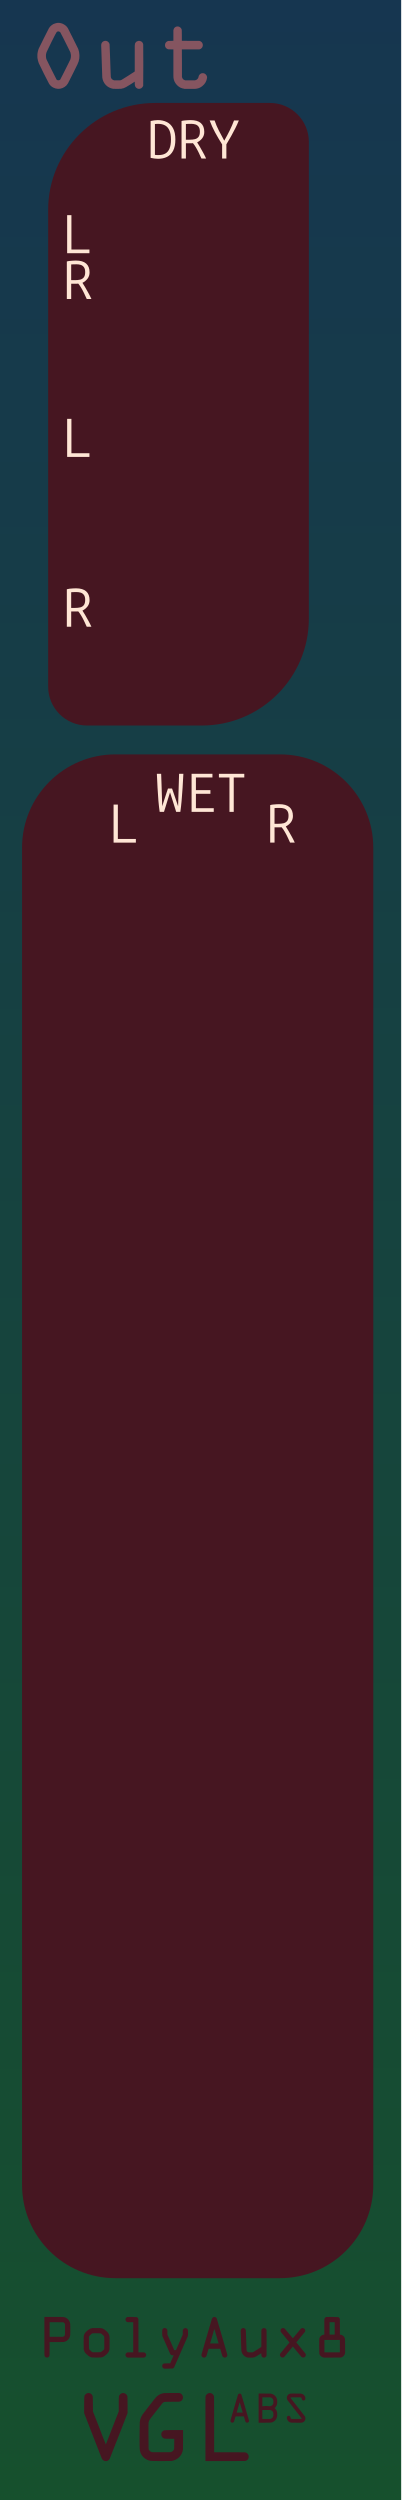
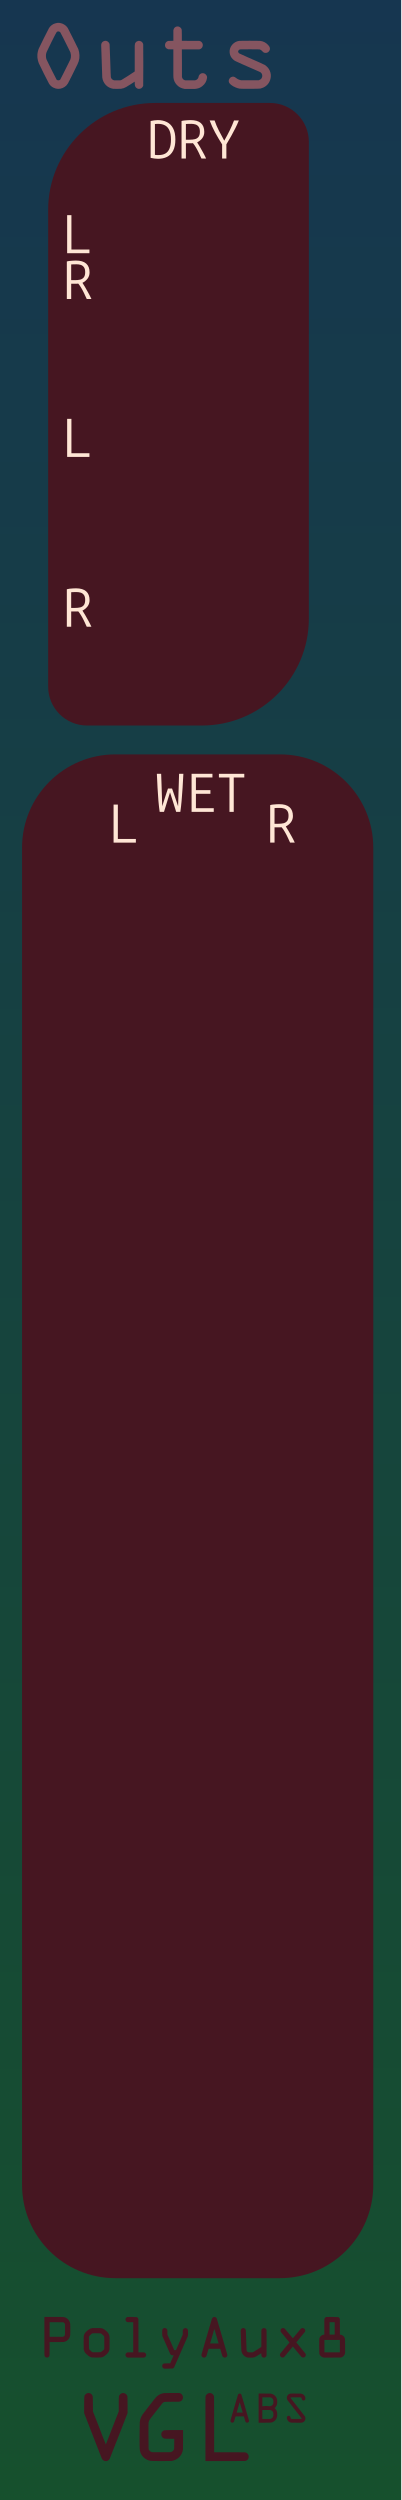
<svg xmlns="http://www.w3.org/2000/svg" xmlns:xlink="http://www.w3.org/1999/xlink" width="20.62mm" height="128.5mm" viewBox="0 0 20.62 128.5" version="1.1" id="svg8" xml:space="preserve">
  <defs id="defs2">
    <linearGradient id="linearGradient840">
      <stop style="stop-color:#16502d;stop-opacity:1;" offset="0" id="stop836" />
      <stop style="stop-color:#163650;stop-opacity:1;" offset="1" id="stop838" />
    </linearGradient>
    <linearGradient xlink:href="#linearGradient840" id="linearGradient842" x1="29.4" y1="297.123" x2="29.337" y2="168.3" gradientUnits="userSpaceOnUse" gradientTransform="matrix(0.6765092,0,0,1,15.24,0)" />
  </defs>
  <rect style="display:inline;opacity:1;vector-effect:none;fill:url(#linearGradient842);fill-opacity:1;fill-rule:evenodd;stroke:none;stroke-width:0.534;stroke-linecap:butt;stroke-linejoin:miter;stroke-miterlimit:4;stroke-dasharray:none;stroke-dashoffset:0;stroke-opacity:1;paint-order:normal;image-rendering:auto" id="panel" width="20.62" height="128.5" x="15.24" y="168.5" transform="translate(-15.24,-168.5)" />
  <path id="vglabs--logodark" style="font-style:normal;font-variant:normal;font-weight:500;font-stretch:normal;font-size:12px;line-height:125%;font-family:OCRA;-inkscape-font-specification:'OCRA Medium';text-align:start;letter-spacing:0px;word-spacing:0px;writing-mode:lr-tb;text-anchor:start;fill:#461621;fill-opacity:1;stroke:none;stroke-width:0.169;stroke-dasharray:none" d="m 8.833,123 c -0.246,0 -0.381,0.002 -0.406,0.005 -0.158,0.022 -0.292,0.091 -0.402,0.208 -0.022,0.019 -0.14,0.167 -0.355,0.444 -0.211,0.274 -0.325,0.423 -0.34,0.445 -0.085,0.123 -0.134,0.261 -0.147,0.416 -0.003,0.032 -0.006,0.262 -0.01,0.69 0,0.429 0.003,0.657 0.01,0.686 0.025,0.221 0.131,0.389 0.317,0.506 0.066,0.038 0.137,0.066 0.213,0.085 0.047,0.009 0.241,0.014 0.582,0.014 0.315,0 0.489,-10e-4 0.52,-0.005 0.113,-0.016 0.216,-0.057 0.307,-0.123 0.095,-0.066 0.167,-0.15 0.217,-0.251 0.035,-0.069 0.057,-0.142 0.066,-0.217 0.003,-0.032 0.005,-0.205 0.005,-0.52 v -0.478 H 8.951 c -0.315,0 -0.487,0.005 -0.516,0.014 -0.028,0.009 -0.055,0.027 -0.08,0.052 -0.025,0.025 -0.044,0.054 -0.057,0.085 -0.016,0.05 -0.014,0.099 0.005,0.146 0.009,0.032 0.027,0.06 0.052,0.085 0.022,0.022 0.046,0.038 0.071,0.048 l 9.89e-4,9.9e-4 h 0.002 c 0.002,9e-4 0.005,0.002 0.007,0.003 0.028,0.009 0.125,0.014 0.289,0.014 h 0.221 l 0.01,3.3e-4 v 0.255 c 0,0.139 -0.002,0.219 -0.005,0.241 -3e-6,0.019 -0.006,0.041 -0.019,0.066 -0.022,0.047 -0.057,0.082 -0.104,0.104 -0.024,0.012 -0.053,0.02 -0.087,0.023 l -0.042,3.3e-4 H 8.289 7.84 c -0.032,-0.003 -0.058,-0.011 -0.08,-0.024 -0.063,-0.028 -0.104,-0.077 -0.123,-0.146 -0.003,-0.013 -0.005,-0.237 -0.005,-0.672 v -0.589 c 0.002,-0.038 0.003,-0.076 0.006,-0.101 0.011,-0.047 0.027,-0.089 0.047,-0.126 0.014,-0.021 0.033,-0.05 0.053,-0.078 0.025,-0.033 0.108,-0.139 0.297,-0.383 0.17,-0.221 0.269,-0.347 0.298,-0.378 0.028,-0.035 0.055,-0.058 0.08,-0.071 0.025,-0.013 0.05,-0.019 0.076,-0.019 0.028,-0.003 0.148,-0.005 0.359,-0.005 0.205,0 0.32,0 0.345,0 0.028,-0.003 0.053,-0.01 0.076,-0.019 0.041,-0.016 0.074,-0.042 0.099,-0.08 0.025,-0.041 0.038,-0.084 0.038,-0.128 -3e-6,-0.054 -0.017,-0.101 -0.052,-0.142 -0.023,-0.029 -0.05,-0.049 -0.08,-0.063 l -0.006,-0.006 h -0.008 c -0.012,-0.005 -0.025,-0.008 -0.039,-0.011 C 9.208,123.002 9.078,123 8.833,123 Z m -4.276,0.001 c -0.017,-7.9e-4 -0.033,4.8e-4 -0.048,0.004 -0.044,0.009 -0.083,0.031 -0.118,0.066 -0.025,0.025 -0.043,0.052 -0.052,0.081 -0.009,0.025 -0.014,0.181 -0.014,0.468 v 0.412 l 0.014,0.038 c 0.009,0.025 0.159,0.412 0.449,1.159 0.293,0.747 0.441,1.127 0.445,1.14 0.035,0.069 0.088,0.112 0.161,0.128 0.076,0.016 0.142,-0.003 0.199,-0.057 0.022,-0.019 0.038,-0.04 0.047,-0.062 0.006,-0.009 0.161,-0.402 0.463,-1.177 l 0.454,-1.168 v -0.028 l 0.003,-0.007 -0.003,-0.079 v -0.308 c 0,-0.236 -0.002,-0.369 -0.005,-0.397 -1e-6,-0.032 -0.006,-0.06 -0.019,-0.085 -0.022,-0.047 -0.057,-0.082 -0.104,-0.104 -0.057,-0.025 -0.115,-0.029 -0.175,-0.01 -0.028,0.009 -0.057,0.028 -0.085,0.057 -0.025,0.025 -0.042,0.052 -0.052,0.081 -0.009,0.025 -0.014,0.167 -0.014,0.425 v 0.369 l -0.331,0.846 c -0.219,0.56 -0.327,0.837 -0.328,0.845 -0.002,1.5e-4 -0.004,-8.5e-4 -0.006,-0.003 -0.002,-0.005 -0.015,-0.035 -0.044,-0.105 -0.028,-0.076 -0.069,-0.178 -0.123,-0.307 -0.05,-0.129 -0.104,-0.271 -0.161,-0.425 l -0.331,-0.846 -0.005,-0.383 c 0,-0.214 -0.001,-0.334 -0.005,-0.36 0,-0.028 -0.007,-0.055 -0.019,-0.081 -0.022,-0.047 -0.055,-0.082 -0.099,-0.104 -0.019,-0.006 -0.033,-0.011 -0.043,-0.014 -0.017,-0.005 -0.034,-0.007 -0.051,-0.008 z m 6.234,0 c -0.017,-7.9e-4 -0.033,4.8e-4 -0.048,0.004 -0.044,0.009 -0.083,0.031 -0.118,0.066 -0.025,0.025 -0.043,0.051 -0.052,0.076 -0.009,0.022 -0.014,0.09 -0.014,0.203 v 1.504 1.646 h 1.012 c 0.675,0 1.018,-10e-4 1.031,-0.005 0.054,-0.009 0.098,-0.035 0.132,-0.076 0.035,-0.044 0.052,-0.093 0.052,-0.146 -2e-6,-0.054 -0.017,-0.101 -0.052,-0.142 -0.035,-0.044 -0.079,-0.071 -0.132,-0.081 -0.013,-0.003 -0.281,-0.005 -0.804,-0.005 h -0.79 v -1.428 c 0,-0.952 -0.002,-1.434 -0.005,-1.447 -0.016,-0.047 -0.041,-0.087 -0.076,-0.118 -0.025,-0.022 -0.054,-0.036 -0.085,-0.043 -0.017,-0.005 -0.034,-0.007 -0.051,-0.008 z m 2.502,0.027 v 0.75 0.75 h 0.294 c 0.205,0 0.32,-0.002 0.343,-0.006 0.065,-0.012 0.123,-0.039 0.174,-0.079 0.023,-0.018 0.043,-0.038 0.061,-0.061 0.043,-0.055 0.07,-0.119 0.081,-0.191 0.003,-0.013 0.004,-0.043 0.004,-0.087 0,-0.045 -0.001,-0.074 -0.004,-0.087 -0.008,-0.059 -0.028,-0.113 -0.059,-0.16 -0.015,-0.023 -0.032,-0.043 -0.051,-0.061 l -0.018,-0.018 0.018,-0.018 c 0.065,-0.064 0.102,-0.142 0.111,-0.235 0.001,-0.012 0.002,-0.036 0.002,-0.073 0,-0.036 -6.28e-4,-0.061 -0.002,-0.073 -0.007,-0.065 -0.027,-0.123 -0.061,-0.174 -0.015,-0.022 -0.032,-0.042 -0.051,-0.061 -0.059,-0.061 -0.133,-0.098 -0.221,-0.111 l -0.018,-0.002 -0.302,-0.002 z m 1.904,0 c -0.17,0 -0.259,6.3e-4 -0.267,0.002 -0.065,0.009 -0.116,0.042 -0.152,0.097 -0.024,0.035 -0.036,0.075 -0.036,0.119 0,0.043 0.011,0.083 0.034,0.12 0.004,0.005 0.126,0.162 0.365,0.47 0.24,0.307 0.361,0.461 0.361,0.464 0.007,0.013 0.003,0.024 -0.012,0.03 l -0.006,0.002 h -0.247 -0.249 l -0.008,-0.004 c -0.019,-0.007 -0.032,-0.019 -0.041,-0.038 -0.001,-0.005 -0.003,-0.014 -0.004,-0.024 -0.001,-0.028 -0.011,-0.051 -0.03,-0.069 -0.019,-0.018 -0.041,-0.026 -0.067,-0.026 -0.009,0 -0.017,10e-4 -0.024,0.004 -0.018,0.004 -0.033,0.013 -0.045,0.026 -0.022,0.023 -0.03,0.053 -0.026,0.091 0.007,0.061 0.031,0.113 0.073,0.156 0.042,0.043 0.094,0.069 0.156,0.077 0.009,0.001 0.099,0.002 0.267,0.002 h 0.241 c 0.022,-10e-4 0.04,-0.004 0.055,-0.008 0.053,-0.013 0.095,-0.043 0.126,-0.087 0.031,-0.046 0.043,-0.096 0.036,-0.15 -0.004,-0.034 -0.015,-0.065 -0.034,-0.093 -0.004,-0.005 -0.126,-0.161 -0.365,-0.468 -0.238,-0.307 -0.358,-0.461 -0.361,-0.464 -0.004,-0.01 -0.003,-0.018 0.004,-0.025 0.016,-0.004 0.05,-0.007 0.092,-0.009 h 0.17 0.228 c 0.011,9.8e-4 0.021,0.002 0.029,0.004 l 6.6e-4,3.3e-4 c 0.02,0.007 0.034,0.02 0.041,0.039 0.003,0.007 0.004,0.015 0.004,0.024 0.003,0.027 0.012,0.049 0.028,0.067 0.011,0.012 0.025,0.021 0.043,0.026 0.008,10e-4 0.017,0.002 0.026,0.002 0.026,1e-5 0.048,-0.009 0.067,-0.026 0.024,-0.023 0.034,-0.054 0.028,-0.095 -0.007,-0.061 -0.031,-0.113 -0.073,-0.156 -0.025,-0.025 -0.053,-0.044 -0.084,-0.058 l -0.002,-0.002 h -0.002 c -0.021,-0.008 -0.043,-0.014 -0.067,-0.017 -0.009,-0.001 -0.099,-0.002 -0.269,-0.002 z m -2.873,3.3e-4 c -0.007,-3.4e-4 -0.014,3e-4 -0.021,0.002 -0.019,0.004 -0.036,0.013 -0.05,0.028 -0.011,0.011 -0.018,0.021 -0.022,0.032 -0.001,0.004 -0.066,0.223 -0.193,0.657 -0.127,0.432 -0.191,0.653 -0.192,0.661 -0.004,0.015 -0.004,0.03 0,0.044 0.008,0.032 0.028,0.055 0.059,0.069 0.031,0.012 0.06,0.009 0.087,-0.01 0.018,-0.011 0.03,-0.026 0.037,-0.044 0.003,-0.004 0.016,-0.049 0.04,-0.136 l 0.039,-0.13 h 0.213 0.215 l 0.036,0.128 c 0.026,0.085 0.039,0.13 0.041,0.136 0.012,0.031 0.034,0.051 0.065,0.059 0.031,0.008 0.059,0.003 0.083,-0.016 0.026,-0.019 0.038,-0.045 0.038,-0.077 0,-0.008 -6.28e-4,-0.014 -0.002,-0.018 -2e-6,-0.004 -0.064,-0.225 -0.192,-0.663 -0.127,-0.438 -0.193,-0.66 -0.197,-0.667 -0.009,-0.02 -0.024,-0.035 -0.043,-0.044 l -0.018,-0.006 c -0.007,-0.002 -0.015,-0.003 -0.022,-0.004 z m 1.16,0.194 h 0.201 0.199 l 0.014,0.004 c 0.018,0.004 0.034,0.009 0.048,0.016 0.02,0.01 0.036,0.022 0.051,0.036 4.88e-4,4.8e-4 8.24e-4,8.2e-4 0.001,0.001 0.002,0.002 0.004,0.004 0.006,0.006 0.023,0.025 0.038,0.057 0.046,0.095 0.003,0.008 0.004,0.029 0.004,0.063 0,0.043 -0.002,0.074 -0.006,0.091 -0.009,0.036 -0.028,0.067 -0.055,0.093 -0.026,0.024 -0.057,0.041 -0.095,0.049 l -0.014,0.004 h -0.199 -0.201 v -0.229 z m -1.163,0.251 c -1e-6,0 0.026,0.089 0.077,0.268 l 0.079,0.266 h -0.079 c -0.051,0 -0.103,0 -0.156,0 h -0.079 l 0.079,-0.268 c 0.014,-0.049 0.026,-0.093 0.039,-0.134 0.012,-0.042 0.022,-0.074 0.028,-0.097 0.008,-0.024 0.012,-0.036 0.012,-0.035 z m 1.356,0.194 c -0.037,0 -0.074,10e-4 -0.102,0.003 -0.056,0.004 -0.01,0.008 0.102,0.008 0.111,0 0.157,-0.004 0.101,-0.008 -0.028,-0.002 -0.065,-0.003 -0.101,-0.003 z m -0.193,0.207 h 0.201 0.199 l 0.014,0.002 c 0.018,0.004 0.034,0.01 0.048,0.018 0.057,0.028 0.091,0.074 0.103,0.138 0.003,0.008 0.004,0.032 0.004,0.071 0,0.039 -0.002,0.063 -0.004,0.071 -0.003,0.019 -0.008,0.037 -0.016,0.053 -0.028,0.055 -0.073,0.09 -0.136,0.103 l -0.014,0.002 h -0.199 -0.201 v -0.229 z" />
  <rect style="fill:#461621;fill-opacity:1;stroke-width:0.152;stroke-linejoin:round" id="wet--outbg" width="18.054" height="78.323" x="16.373" y="-285.598" ry="4.798" transform="matrix(1,0,0,-1,-15.24,-168.5)" />
  <g aria-label="R" id="text7108-7-7-2-9" style="font-size:2.822px;font-family:'Ubuntu Sans Mono';-inkscape-font-specification:'Ubuntu Sans Mono, Normal';text-align:center;text-anchor:middle;fill:#ffe6d5;stroke-width:0.2;stroke-linejoin:bevel" transform="translate(-28.52145,-157.7328)">
    <path d="m 42.409,201.043 v -1.928 q 0.062,-0.02 0.144,-0.028 0.082,-0.011 0.167,-0.014 0.087,-0.006 0.155,-0.006 0.353,0 0.528,0.155 0.175,0.155 0.175,0.454 0,0.183 -0.104,0.322 -0.104,0.135 -0.262,0.214 0.062,0.096 0.141,0.231 0.082,0.135 0.164,0.291 0.085,0.152 0.155,0.308 h -0.24 q -0.068,-0.158 -0.144,-0.31 -0.073,-0.152 -0.15,-0.277 -0.076,-0.127 -0.144,-0.203 -0.02,0.003 -0.065,0.006 -0.045,0 -0.059,0 h -0.237 v 0.785 z m 0.223,-0.968 h 0.192 q 0.155,0 0.274,-0.028 0.119,-0.031 0.186,-0.119 0.068,-0.09 0.068,-0.265 0,-0.169 -0.065,-0.254 -0.062,-0.087 -0.164,-0.119 -0.102,-0.031 -0.217,-0.031 -0.09,0 -0.169,0.003 -0.076,0 -0.104,0.006 z" id="path7481-1-3-3" />
  </g>
  <g aria-label="L " id="text7090-73-9-9-1" style="font-size:2.822px;font-family:'Ubuntu Sans Mono';-inkscape-font-specification:'Ubuntu Sans Mono, Normal';text-align:center;text-anchor:middle;fill:#ffe6d5;stroke-width:0.2;stroke-linejoin:bevel" transform="translate(-36.58721,-149.5307)">
    <path d="m 42.425,192.842 v -1.956 h 0.22 v 1.767 h 0.926 v 0.189 z" id="path7478-7-3-2" />
  </g>
  <path style="fill:#461621;fill-opacity:1;stroke-width:0.204;stroke-linejoin:bevel" id="dry--outbg" width="13.4" height="32" x="-31.115" y="173.792" d="m -29.115,173.792 h 5.9 a 5.5,5.5 45 0 1 5.5,5.5 v 24.5 a 2,2 135 0 1 -2,2 h -5.9 a 5.5,5.5 45 0 1 -5.5,-5.5 v -24.5 a 2,2 135 0 1 2,-2 z" transform="matrix(-1,0,0,1,-15.24,-168.5)" />
  <g id="g7961-6-8" transform="translate(-38.97384,-169.886)">
    <g aria-label="L " id="text7090-7-2" style="font-size:2.822px;font-family:'Ubuntu Sans Mono';-inkscape-font-specification:'Ubuntu Sans Mono, Normal';text-align:center;text-anchor:middle;fill:#ffe6d5;stroke-width:0.2;stroke-linejoin:bevel" transform="translate(0,0.3779762)">
      <path d="m 42.425,182.523 v -1.956 h 0.22 v 1.767 h 0.926 v 0.189 z" id="path7472-8-1" />
    </g>
    <g aria-label="L " id="text7090-73-9-9" style="font-size:2.822px;font-family:'Ubuntu Sans Mono';-inkscape-font-specification:'Ubuntu Sans Mono, Normal';text-align:center;text-anchor:middle;fill:#ffe6d5;stroke-width:0.2;stroke-linejoin:bevel" transform="translate(0,0.5291667)">
      <path d="m 42.425,192.842 v -1.956 h 0.22 v 1.767 h 0.926 v 0.189 z" id="path7478-7-3" />
    </g>
    <g aria-label="R" id="text7108-4-7" style="font-size:2.822px;font-family:'Ubuntu Sans Mono';-inkscape-font-specification:'Ubuntu Sans Mono, Normal';text-align:center;text-anchor:middle;fill:#ffe6d5;stroke-width:0.2;stroke-linejoin:bevel" transform="translate(0,0.6142113)">
      <path d="m 42.409,184.64 v -1.928 q 0.062,-0.02 0.144,-0.028 0.082,-0.011 0.167,-0.014 0.087,-0.006 0.155,-0.006 0.353,0 0.528,0.155 0.175,0.155 0.175,0.454 0,0.183 -0.104,0.322 -0.104,0.135 -0.262,0.214 0.062,0.096 0.141,0.231 0.082,0.135 0.164,0.291 0.085,0.152 0.155,0.308 h -0.24 q -0.068,-0.158 -0.144,-0.31 -0.073,-0.152 -0.15,-0.277 -0.076,-0.127 -0.144,-0.203 -0.02,0.003 -0.065,0.006 -0.045,0 -0.059,0 h -0.237 v 0.785 z m 0.223,-0.968 h 0.192 q 0.155,0 0.274,-0.028 0.119,-0.031 0.186,-0.119 0.068,-0.09 0.068,-0.265 0,-0.169 -0.065,-0.254 -0.062,-0.087 -0.164,-0.119 -0.102,-0.031 -0.217,-0.031 -0.09,0 -0.169,0.003 -0.076,0 -0.104,0.006 z" id="path7475-7-7" />
    </g>
    <g aria-label="R" id="text7108-7-7-2" style="font-size:2.822px;font-family:'Ubuntu Sans Mono';-inkscape-font-specification:'Ubuntu Sans Mono, Normal';text-align:center;text-anchor:middle;fill:#ffe6d5;stroke-width:0.2;stroke-linejoin:bevel" transform="translate(0,1.058333)">
      <path d="m 42.409,201.043 v -1.928 q 0.062,-0.02 0.144,-0.028 0.082,-0.011 0.167,-0.014 0.087,-0.006 0.155,-0.006 0.353,0 0.528,0.155 0.175,0.155 0.175,0.454 0,0.183 -0.104,0.322 -0.104,0.135 -0.262,0.214 0.062,0.096 0.141,0.231 0.082,0.135 0.164,0.291 0.085,0.152 0.155,0.308 h -0.24 q -0.068,-0.158 -0.144,-0.31 -0.073,-0.152 -0.15,-0.277 -0.076,-0.127 -0.144,-0.203 -0.02,0.003 -0.065,0.006 -0.045,0 -0.059,0 h -0.237 v 0.785 z m 0.223,-0.968 h 0.192 q 0.155,0 0.274,-0.028 0.119,-0.031 0.186,-0.119 0.068,-0.09 0.068,-0.265 0,-0.169 -0.065,-0.254 -0.062,-0.087 -0.164,-0.119 -0.102,-0.031 -0.217,-0.031 -0.09,0 -0.169,0.003 -0.076,0 -0.104,0.006 z" id="path7481-1-3" />
    </g>
  </g>
  <g aria-label="DRY" id="text11035" style="font-size:2.822px;font-family:'Ubuntu Sans Mono';-inkscape-font-specification:'Ubuntu Sans Mono, Normal';text-align:center;text-anchor:middle;fill:#ffe6d5;stroke-width:0.2;stroke-linejoin:bevel" transform="translate(-61.58711,-129.1572)">
    <path d="m 69.719,137.32 q -0.093,0 -0.192,-0.014 -0.099,-0.011 -0.198,-0.034 v -1.894 q 0.093,-0.023 0.186,-0.034 0.093,-0.014 0.186,-0.014 0.254,0 0.457,0.099 0.203,0.096 0.322,0.316 0.121,0.217 0.121,0.581 0,0.361 -0.116,0.581 -0.116,0.217 -0.316,0.316 -0.2,0.096 -0.452,0.096 z m 0.02,-0.192 q 0.195,0 0.336,-0.073 0.144,-0.076 0.22,-0.251 0.079,-0.178 0.079,-0.477 0,-0.294 -0.079,-0.468 -0.079,-0.178 -0.226,-0.257 -0.147,-0.079 -0.356,-0.079 -0.045,0 -0.087,0.003 -0.042,0 -0.076,0.006 v 1.586 q 0.048,0.006 0.096,0.008 0.051,0.003 0.093,0.003 z" id="path11045" />
    <path d="m 70.918,137.306 v -1.928 q 0.062,-0.02 0.144,-0.028 0.082,-0.011 0.167,-0.014 0.087,-0.006 0.155,-0.006 0.353,0 0.528,0.155 0.175,0.155 0.175,0.454 0,0.183 -0.104,0.322 -0.104,0.135 -0.262,0.214 0.062,0.096 0.141,0.231 0.082,0.135 0.164,0.291 0.085,0.152 0.155,0.308 h -0.24 q -0.068,-0.158 -0.144,-0.31 -0.073,-0.152 -0.15,-0.277 -0.076,-0.127 -0.144,-0.203 -0.02,0.003 -0.065,0.006 -0.045,0 -0.059,0 h -0.237 v 0.785 z m 0.223,-0.968 h 0.192 q 0.155,0 0.274,-0.028 0.119,-0.031 0.186,-0.119 0.068,-0.09 0.068,-0.265 0,-0.169 -0.065,-0.254 -0.062,-0.087 -0.164,-0.119 -0.102,-0.031 -0.217,-0.031 -0.09,0 -0.169,0.003 -0.076,0 -0.104,0.006 z" id="path11047" />
    <path d="m 73.004,137.306 v -0.725 q -0.198,-0.316 -0.364,-0.621 -0.164,-0.305 -0.277,-0.61 h 0.254 q 0.093,0.274 0.22,0.519 0.13,0.243 0.277,0.519 0.085,-0.152 0.155,-0.282 0.071,-0.133 0.13,-0.254 0.062,-0.124 0.113,-0.246 0.054,-0.124 0.104,-0.257 h 0.248 q -0.079,0.2 -0.181,0.401 -0.099,0.198 -0.214,0.404 -0.116,0.203 -0.246,0.421 v 0.731 z" id="path11049" />
  </g>
  <g aria-label="WET" id="text11039" style="font-size:2.822px;font-family:'Ubuntu Sans Mono';-inkscape-font-specification:'Ubuntu Sans Mono, Normal';text-align:center;text-anchor:middle;fill:#ffe6d5;stroke-width:0.2;stroke-linejoin:bevel" transform="translate(-61.28675,-100.8679)">
    <path d="m 69.494,142.598 q -0.037,-0.251 -0.065,-0.567 -0.025,-0.319 -0.045,-0.675 -0.017,-0.356 -0.034,-0.714 h 0.22 q 0.011,0.277 0.02,0.55 0.009,0.274 0.017,0.553 0.009,0.277 0.017,0.564 0.037,-0.116 0.071,-0.223 0.037,-0.11 0.071,-0.22 0.037,-0.11 0.073,-0.226 0.04,-0.116 0.082,-0.243 h 0.209 q 0.09,0.254 0.164,0.477 0.073,0.22 0.147,0.435 0.009,-0.288 0.017,-0.564 0.009,-0.279 0.017,-0.553 0.009,-0.274 0.017,-0.55 h 0.22 q -0.014,0.361 -0.04,0.717 -0.023,0.353 -0.051,0.672 -0.028,0.316 -0.065,0.567 h -0.214 q -0.079,-0.26 -0.158,-0.505 -0.079,-0.246 -0.158,-0.5 -0.051,0.169 -0.104,0.336 -0.051,0.167 -0.102,0.333 -0.051,0.164 -0.104,0.336 z" id="path11052" />
    <path d="m 71.134,142.598 v -1.956 h 1.072 v 0.189 h -0.849 v 0.649 h 0.745 v 0.189 h -0.745 v 0.739 h 0.917 v 0.189 z" id="path11054" />
    <path d="m 73.081,142.598 v -1.767 h -0.542 v -0.189 h 1.304 v 0.189 h -0.542 v 1.767 z" id="path11056" />
  </g>
-   <path id="out--logopale" d="M 18.24 169.674 C 18.212 169.674 18.191 169.675 18.176 169.679 L 18.176 169.678 C 18.136 169.684 18.099 169.693 18.066 169.706 C 18.001 169.724 17.943 169.755 17.892 169.798 C 17.84 169.837 17.795 169.886 17.758 169.944 C 17.749 169.96 17.661 170.134 17.493 170.467 C 17.327 170.797 17.24 170.975 17.231 170.999 C 17.225 171.014 17.219 171.031 17.212 171.05 C 17.209 171.065 17.205 171.081 17.199 171.1 C 17.193 171.115 17.188 171.132 17.185 171.15 C 17.182 171.166 17.179 171.182 17.176 171.201 L 17.166 171.256 C 17.163 171.268 17.162 171.285 17.162 171.307 L 17.162 171.371 L 17.162 171.435 C 17.162 171.456 17.163 171.473 17.166 171.485 C 17.179 171.577 17.201 171.662 17.231 171.742 C 17.24 171.766 17.327 171.945 17.492 172.279 C 17.66 172.609 17.749 172.782 17.758 172.797 C 17.816 172.892 17.894 172.962 17.992 173.008 C 18.066 173.044 18.142 173.064 18.222 173.067 C 18.301 173.07 18.377 173.056 18.451 173.026 C 18.527 172.995 18.595 172.951 18.653 172.893 C 18.683 172.859 18.709 172.824 18.731 172.788 C 18.734 172.784 18.736 172.78 18.74 172.774 C 18.746 172.764 18.752 172.752 18.758 172.737 C 18.764 172.722 18.772 172.705 18.781 172.686 C 18.793 172.668 18.805 172.647 18.818 172.622 C 18.83 172.598 18.842 172.572 18.854 172.544 C 18.87 172.517 18.885 172.488 18.9 172.457 C 18.916 172.427 18.931 172.396 18.946 172.365 C 18.962 172.332 18.978 172.298 18.996 172.265 C 19.125 172.008 19.201 171.852 19.226 171.797 C 19.253 171.739 19.273 171.69 19.285 171.65 C 19.316 171.546 19.328 171.44 19.322 171.333 C 19.319 171.226 19.299 171.121 19.262 171.017 C 19.25 170.99 19.161 170.811 18.996 170.481 C 18.831 170.147 18.743 169.971 18.731 169.953 C 18.706 169.91 18.675 169.872 18.639 169.838 C 18.602 169.802 18.562 169.773 18.519 169.752 C 18.48 169.727 18.436 169.708 18.387 169.696 C 18.338 169.681 18.289 169.674 18.24 169.674 z M 24.363 169.859 C 24.351 169.859 24.338 169.86 24.326 169.862 L 24.326 169.863 C 24.255 169.878 24.205 169.918 24.174 169.982 C 24.162 170.007 24.155 170.031 24.152 170.055 L 24.152 170.321 L 24.152 170.596 L 24.023 170.601 C 23.94 170.601 23.893 170.603 23.881 170.606 C 23.832 170.622 23.792 170.649 23.761 170.689 C 23.734 170.726 23.721 170.768 23.721 170.817 C 23.721 170.851 23.726 170.883 23.739 170.914 C 23.751 170.941 23.77 170.966 23.794 170.987 C 23.818 171.006 23.847 171.02 23.881 171.033 C 23.893 171.036 23.94 171.038 24.023 171.038 L 24.152 171.038 L 24.152 171.749 L 24.152 172.368 C 24.152 172.435 24.153 172.478 24.156 172.496 C 24.165 172.57 24.185 172.639 24.216 172.703 C 24.246 172.764 24.286 172.82 24.335 172.872 C 24.384 172.921 24.437 172.963 24.495 172.996 C 24.556 173.027 24.622 173.048 24.693 173.06 L 24.729 173.069 L 24.995 173.069 L 25.257 173.069 C 25.291 173.066 25.324 173.062 25.358 173.056 C 25.407 173.047 25.456 173.031 25.504 173.01 C 25.556 172.985 25.602 172.956 25.642 172.922 C 25.776 172.815 25.856 172.678 25.881 172.51 C 25.89 172.452 25.874 172.398 25.835 172.349 C 25.798 172.3 25.749 172.271 25.688 172.262 C 25.612 172.253 25.549 172.277 25.5 172.335 C 25.494 172.342 25.487 172.348 25.481 172.354 C 25.478 172.36 25.476 172.368 25.472 172.377 C 25.469 172.383 25.465 172.39 25.459 172.399 C 25.455 172.409 25.452 172.418 25.449 172.427 C 25.449 172.437 25.448 172.447 25.445 172.459 C 25.426 172.527 25.388 172.576 25.33 172.606 C 25.305 172.618 25.282 172.626 25.261 172.629 L 25.014 172.629 L 24.761 172.629 L 24.734 172.62 C 24.71 172.611 24.687 172.599 24.665 172.583 C 24.635 172.559 24.613 172.525 24.601 172.482 L 24.592 172.459 L 24.592 171.749 L 24.587 171.038 L 25.036 171.038 L 25.486 171.038 L 25.504 171.033 C 25.569 171.011 25.614 170.973 25.642 170.918 C 25.657 170.887 25.665 170.854 25.665 170.817 C 25.665 170.796 25.663 170.779 25.66 170.767 C 25.657 170.754 25.651 170.739 25.642 170.721 C 25.614 170.666 25.569 170.628 25.504 170.606 L 25.486 170.601 L 25.036 170.601 L 24.587 170.596 L 24.587 170.321 C 24.587 170.165 24.586 170.076 24.583 170.055 C 24.583 170.03 24.576 170.006 24.564 169.982 C 24.543 169.939 24.511 169.907 24.468 169.885 L 24.427 169.867 C 24.406 169.861 24.384 169.858 24.363 169.859 z M 18.239 170.114 C 18.25 170.114 18.261 170.116 18.272 170.119 C 18.284 170.122 18.295 170.127 18.304 170.133 C 18.316 170.139 18.327 170.146 18.336 170.156 C 18.345 170.165 18.396 170.261 18.487 170.445 C 18.579 170.631 18.662 170.796 18.735 170.94 C 18.809 171.083 18.85 171.168 18.859 171.192 C 18.871 171.238 18.88 171.284 18.886 171.33 C 18.892 171.403 18.883 171.477 18.859 171.55 C 18.85 171.574 18.809 171.658 18.735 171.802 C 18.665 171.946 18.582 172.111 18.487 172.297 C 18.396 172.481 18.345 172.578 18.336 172.591 C 18.299 172.624 18.258 172.635 18.212 172.623 C 18.203 172.623 18.194 172.621 18.185 172.618 C 18.179 172.615 18.173 172.612 18.166 172.609 C 18.16 172.603 18.154 172.597 18.148 172.591 C 18.139 172.578 18.054 172.41 17.892 172.086 C 17.729 171.762 17.645 171.591 17.639 171.573 C 17.624 171.539 17.613 171.501 17.607 171.458 C 17.604 171.446 17.602 171.429 17.602 171.407 L 17.602 171.339 C 17.602 171.314 17.604 171.296 17.607 171.284 C 17.61 171.265 17.615 171.245 17.621 171.224 C 17.627 171.202 17.633 171.184 17.639 171.169 C 17.645 171.151 17.728 170.979 17.887 170.655 C 18.049 170.331 18.136 170.165 18.148 170.156 C 18.164 170.137 18.182 170.125 18.203 170.119 C 18.215 170.116 18.227 170.114 18.239 170.114 z M 20.657 170.597 C 20.646 170.597 20.635 170.598 20.625 170.601 C 20.545 170.616 20.49 170.659 20.46 170.729 C 20.448 170.757 20.441 170.79 20.441 170.83 L 20.497 172.481 C 20.515 172.631 20.576 172.761 20.68 172.871 C 20.778 172.972 20.901 173.036 21.051 173.064 C 21.069 173.067 21.135 173.068 21.248 173.068 C 21.365 173.068 21.436 173.067 21.464 173.064 C 21.51 173.057 21.556 173.047 21.601 173.031 C 21.653 173.016 21.768 172.952 21.946 172.839 L 22.166 172.697 L 22.166 172.788 C 22.169 172.858 22.175 172.906 22.184 172.93 C 22.19 172.949 22.202 172.969 22.22 172.99 C 22.239 173.012 22.257 173.027 22.276 173.036 C 22.291 173.045 22.308 173.053 22.326 173.059 C 22.345 173.065 22.363 173.068 22.381 173.068 C 22.403 173.068 22.422 173.065 22.441 173.059 C 22.486 173.05 22.525 173.025 22.555 172.985 C 22.574 172.964 22.589 172.936 22.601 172.903 L 22.601 172.743 C 22.604 172.642 22.606 172.343 22.606 171.848 C 22.606 171.154 22.604 170.799 22.601 170.784 C 22.598 170.757 22.589 170.731 22.574 170.706 C 22.556 170.672 22.53 170.646 22.496 170.628 C 22.453 170.604 22.407 170.595 22.358 170.601 C 22.346 170.604 22.332 170.609 22.317 170.615 C 22.302 170.618 22.288 170.622 22.276 170.628 C 22.242 170.646 22.216 170.672 22.198 170.706 C 22.195 170.709 22.191 170.715 22.188 170.725 C 22.185 170.731 22.182 170.737 22.179 170.743 C 22.173 170.764 22.169 170.801 22.166 170.853 L 22.166 171.486 L 22.166 172.174 L 21.835 172.389 C 21.615 172.53 21.497 172.603 21.482 172.609 C 21.464 172.618 21.446 172.625 21.427 172.628 L 21.267 172.628 L 21.106 172.628 L 21.079 172.619 C 20.999 172.591 20.952 172.538 20.936 172.458 C 20.936 172.449 20.934 172.386 20.928 172.27 C 20.924 172.154 20.916 171.934 20.904 171.61 C 20.886 171.063 20.875 170.781 20.872 170.766 C 20.86 170.726 20.84 170.693 20.813 170.665 C 20.785 170.638 20.753 170.617 20.716 170.605 C 20.695 170.599 20.675 170.597 20.657 170.597 z " style="font-size:4.586px;font-family:OCRA;-inkscape-font-specification:'OCRA, Normal';text-align:center;text-anchor:middle;fill:#855560;stroke-width:0.2;stroke-linejoin:bevel" transform="translate(-15.24,-168.5)" />
  <path id="polyaux8--logodark" d="m 6.789,119.09 c -0.145,0 -0.22,10e-4 -0.226,0.003 v -5.1e-4 c -0.026,0.004 -0.05,0.015 -0.071,0.034 -0.021,0.019 -0.034,0.041 -0.039,0.068 -0.006,0.022 -0.006,0.045 0,0.068 0.008,0.023 0.019,0.043 0.034,0.059 0.017,0.017 0.038,0.029 0.062,0.034 l 0.011,0.006 h 0.144 0.144 v 0.774 0.773 h -0.144 l -0.144,0.003 -0.011,0.003 c -0.015,0.004 -0.029,0.01 -0.042,0.02 -0.011,0.008 -0.022,0.017 -0.032,0.028 -0.008,0.011 -0.014,0.024 -0.02,0.039 -0.004,0.013 -0.006,0.027 -0.006,0.042 0,0.03 0.009,0.057 0.026,0.082 0.019,0.025 0.043,0.041 0.073,0.048 l 0.014,0.006 h 0.418 0.421 l 0.014,-0.006 c 0.019,-0.006 0.036,-0.014 0.051,-0.025 0.015,-0.013 0.027,-0.028 0.034,-0.045 0.009,-0.017 0.014,-0.037 0.014,-0.059 0,-0.023 -0.005,-0.043 -0.014,-0.059 -0.008,-0.017 -0.019,-0.031 -0.034,-0.042 -0.015,-0.013 -0.032,-0.023 -0.051,-0.028 l -0.011,-0.003 -0.144,-0.003 H 7.116 v -0.852 c 0,-0.568 -7.17e-4,-0.856 -0.003,-0.864 -0.011,-0.04 -0.035,-0.069 -0.071,-0.088 -0.002,0 -0.005,-5.8e-4 -0.008,-0.003 -0.013,-0.005 -0.079,-0.008 -0.197,-0.008 -0.021,-0.002 -0.037,-0.003 -0.048,-0.003 z m 10.287,0 c -0.115,0 -0.192,10e-4 -0.232,0.003 h -0.062 v -5.1e-4 c -0.009,0.001 -0.019,0.004 -0.028,0.008 -0.007,0.004 -0.015,0.009 -0.023,0.014 -0.006,0.004 -0.012,0.01 -0.02,0.017 -0.015,0.015 -0.025,0.03 -0.031,0.045 -0.006,0.013 -0.009,0.036 -0.009,0.068 v 0.361 0.393 h -0.017 c -0.038,0.004 -0.074,0.015 -0.107,0.034 -0.032,0.017 -0.06,0.041 -0.085,0.071 -0.023,0.03 -0.039,0.063 -0.048,0.099 -0.006,0.023 -0.008,0.151 -0.008,0.387 0,0.235 0.003,0.364 0.008,0.387 0.009,0.038 0.027,0.072 0.051,0.104 0.041,0.047 0.094,0.078 0.158,0.093 l 0.017,0.006 h 0.421 c 0.28,0 0.425,-10e-4 0.435,-0.003 0.013,0 0.025,-10e-4 0.037,-0.003 0.011,-0.004 0.022,-0.007 0.031,-0.011 0.011,-0.006 0.022,-0.012 0.031,-0.017 0.011,-0.006 0.022,-0.012 0.031,-0.017 0.009,-0.008 0.018,-0.015 0.026,-0.023 0.009,-0.008 0.018,-0.016 0.025,-0.025 0.028,-0.034 0.047,-0.073 0.056,-0.118 l 0.006,-0.017 v -0.344 c 0,-0.239 -0.003,-0.37 -0.009,-0.392 -0.004,-0.019 -0.01,-0.037 -0.02,-0.054 -0.007,-0.019 -0.018,-0.036 -0.031,-0.051 -0.011,-0.015 -0.024,-0.029 -0.039,-0.042 -0.015,-0.013 -0.032,-0.024 -0.051,-0.031 -0.017,-0.01 -0.035,-0.017 -0.054,-0.023 -0.023,-0.005 -0.041,-0.008 -0.056,-0.008 h -0.008 v -0.398 c 0,-0.224 -0.001,-0.348 -0.003,-0.373 0,-0.026 -0.003,-0.047 -0.011,-0.062 -0.004,-0.008 -0.008,-0.015 -0.011,-0.02 -0.004,-0.005 -0.009,-0.01 -0.014,-0.014 -0.004,-0.005 -0.009,-0.01 -0.017,-0.014 -0.006,-0.005 -0.011,-0.011 -0.017,-0.015 l -0.009,-0.003 c -0.011,-0.005 -0.092,-0.008 -0.242,-0.008 h -0.006 -0.003 -0.003 l -0.003,-0.003 h -0.003 -0.003 -0.003 -0.003 -0.003 -0.003 -0.003 -0.003 -0.003 -0.003 -0.003 -0.003 -0.003 -0.003 -0.003 -0.003 -0.006 -0.003 z M 2.282,119.091 v 0.982 5.2e-4 0.9 c 0,0.066 0.003,0.105 0.008,0.118 0.006,0.015 0.016,0.031 0.031,0.048 0.006,0.005 0.011,0.01 0.014,0.014 0.006,0.004 0.011,0.007 0.017,0.011 0.006,0.002 0.011,0.004 0.017,0.006 0.036,0.013 0.072,0.011 0.107,-0.006 0.026,-0.013 0.046,-0.034 0.059,-0.062 0.008,-0.015 0.011,-0.033 0.011,-0.054 0.002,-0.023 0.003,-0.131 0.003,-0.325 v -0.341 h 0.342 c 0.226,0 0.348,-0.001 0.367,-0.003 0.092,-0.011 0.171,-0.05 0.237,-0.116 0.066,-0.068 0.104,-0.149 0.116,-0.243 v -0.068 c 0.002,-0.04 0.003,-0.085 0.003,-0.138 v -0.158 c 0,-0.053 -0.001,-0.098 -0.003,-0.135 v -0.071 c -0.006,-0.054 -0.022,-0.105 -0.051,-0.152 -0.028,-0.049 -0.064,-0.09 -0.107,-0.124 -0.043,-0.034 -0.092,-0.058 -0.147,-0.071 -0.024,-0.008 -0.053,-0.011 -0.087,-0.011 -0.032,0 -0.183,-5.8e-4 -0.454,-0.003 z m 8.734,0 c -0.007,9e-5 -0.015,0.001 -0.022,0.003 v 0.001 c -0.015,0.004 -0.028,0.009 -0.039,0.014 -0.009,0.006 -0.02,0.015 -0.031,0.026 -0.015,0.015 -0.025,0.03 -0.031,0.045 -0.002,0.006 -0.091,0.311 -0.268,0.915 -0.177,0.602 -0.266,0.909 -0.268,0.92 -0.006,0.021 -0.006,0.041 0,0.062 0.011,0.045 0.039,0.077 0.082,0.096 0.043,0.017 0.083,0.012 0.121,-0.014 0.024,-0.015 0.042,-0.036 0.051,-0.062 0.002,0 0.003,-5.9e-4 0.003,-0.003 0,-0.004 7.17e-4,-0.007 0.003,-0.011 0.002,-0.004 0.004,-0.009 0.006,-0.015 0.002,-0.006 0.004,-0.012 0.006,-0.02 l 0.006,-0.023 c 0.002,-0.008 0.004,-0.016 0.006,-0.025 0.004,-0.009 0.006,-0.018 0.008,-0.028 0.004,-0.011 0.008,-0.022 0.011,-0.031 0.004,-0.011 0.007,-0.023 0.009,-0.034 l 0.053,-0.18 h 0.297 0.299 l 0.051,0.178 c 0.036,0.119 0.054,0.182 0.056,0.189 0.017,0.043 0.047,0.07 0.09,0.082 0.028,0.007 0.055,0.006 0.082,-0.003 0.026,-0.009 0.047,-0.025 0.063,-0.048 0.017,-0.022 0.025,-0.049 0.025,-0.079 0,-0.012 -0.001,-0.02 -0.003,-0.025 0,-0.006 -0.089,-0.313 -0.268,-0.923 -0.177,-0.61 -0.268,-0.919 -0.273,-0.928 -0.013,-0.028 -0.033,-0.049 -0.059,-0.062 -0.006,-0.002 -0.011,-0.004 -0.017,-0.006 -0.004,-0.002 -0.006,-0.003 -0.008,-0.003 -0.013,-0.004 -0.026,-0.006 -0.038,-0.006 z M 2.55,119.362 h 0.342 c 0.228,0 0.344,5.9e-4 0.35,0.003 v -5.2e-4 c 0.051,0.015 0.083,0.047 0.096,0.096 l 0.005,0.014 v 0.263 0.059 c 0,0.143 -0.003,0.221 -0.011,0.234 0,0.002 -0.001,0.004 -0.003,0.006 -0.013,0.028 -0.034,0.049 -0.062,0.062 -0.015,0.007 -0.034,0.012 -0.056,0.014 H 2.892 2.55 v -0.375 z m 14.39,0 h 0.13 0.133 v 0.319 0.319 h -0.133 -0.13 v -0.319 z m -4.436,0.297 c -0.007,9e-5 -0.013,0.001 -0.02,0.003 l -5.17e-4,0.002 c -0.049,0.009 -0.082,0.036 -0.101,0.079 -0.007,0.017 -0.011,0.038 -0.011,0.062 l 0.034,1.016 c 0.011,0.092 0.049,0.172 0.113,0.24 0.06,0.062 0.136,0.102 0.228,0.119 0.011,0.002 0.052,0.003 0.121,0.003 0.071,0 0.116,-5.8e-4 0.133,-0.003 0.028,-0.004 0.057,-0.011 0.085,-0.02 0.032,-0.009 0.102,-0.049 0.211,-0.118 l 0.135,-0.087 v 0.056 c 0.002,0.043 0.006,0.072 0.011,0.087 0.004,0.011 0.011,0.024 0.023,0.037 0.011,0.013 0.023,0.023 0.034,0.028 0.009,0.005 0.02,0.01 0.031,0.014 0.011,0.004 0.022,0.006 0.034,0.006 0.013,0 0.025,-0.002 0.037,-0.006 0.028,-0.006 0.052,-0.021 0.071,-0.045 0.011,-0.013 0.02,-0.03 0.028,-0.051 v -0.099 c 0.002,-0.062 0.003,-0.246 0.003,-0.55 0,-0.427 -0.001,-0.645 -0.003,-0.655 -0.002,-0.017 -0.007,-0.033 -0.017,-0.048 -0.011,-0.021 -0.027,-0.037 -0.048,-0.048 -0.026,-0.015 -0.055,-0.021 -0.085,-0.017 -0.007,0.001 -0.016,0.004 -0.025,0.008 -0.009,10e-4 -0.018,0.004 -0.025,0.008 -0.021,0.011 -0.037,0.027 -0.048,0.048 -0.002,0.002 -0.004,0.006 -0.006,0.011 -0.002,0.004 -0.004,0.007 -0.006,0.011 -0.004,0.013 -0.006,0.036 -0.008,0.068 v 0.39 0.423 l -0.204,0.133 c -0.135,0.086 -0.208,0.131 -0.217,0.135 -0.011,0.006 -0.023,0.009 -0.034,0.011 h -0.099 -0.099 l -0.017,-0.006 c -0.049,-0.017 -0.078,-0.05 -0.087,-0.099 0,-0.006 -0.002,-0.044 -0.006,-0.116 -0.002,-0.071 -0.006,-0.207 -0.014,-0.406 -0.011,-0.337 -0.018,-0.51 -0.02,-0.519 -0.007,-0.025 -0.02,-0.045 -0.037,-0.062 -0.017,-0.017 -0.037,-0.029 -0.059,-0.037 -0.013,-0.004 -0.025,-0.006 -0.037,-0.006 z m -4.034,5.1e-4 c -0.008,-3e-5 -0.016,7.4e-4 -0.024,0.002 v -0.002 c -0.015,0.004 -0.029,0.009 -0.04,0.014 -0.009,0.006 -0.02,0.014 -0.031,0.025 -0.015,0.015 -0.025,0.031 -0.031,0.048 -0.006,0.015 -0.008,0.069 -0.008,0.161 0,0.087 0.003,0.14 0.008,0.161 0.002,0.006 0.037,0.086 0.104,0.24 0.068,0.152 0.135,0.305 0.201,0.457 0.068,0.152 0.101,0.23 0.101,0.232 0.011,0.021 0.027,0.037 0.048,0.048 0.023,0.013 0.054,0.02 0.094,0.02 h 0.034 l -0.003,0.006 c 0,0.004 -0.002,0.009 -0.006,0.017 -0.004,0.006 -0.008,0.013 -0.011,0.023 -0.004,0.009 -0.008,0.021 -0.014,0.034 -0.004,0.011 -0.01,0.024 -0.017,0.037 -0.006,0.013 -0.012,0.027 -0.02,0.042 -0.006,0.015 -0.013,0.031 -0.02,0.048 l -0.087,0.204 H 8.595 c -0.1,0.002 -0.153,0.004 -0.161,0.006 -0.03,0.009 -0.055,0.025 -0.073,0.048 -0.017,0.024 -0.025,0.051 -0.025,0.082 0,0.032 0.008,0.06 0.025,0.082 0.019,0.025 0.043,0.041 0.073,0.051 l 0.011,0.003 h 0.197 c 0.143,0 0.222,-0.003 0.237,-0.008 0.013,-0.004 0.026,-0.011 0.039,-0.022 0.013,-0.011 0.023,-0.023 0.031,-0.034 l 0.706,-1.606 c 0.008,-0.019 0.011,-0.074 0.011,-0.166 0,-0.092 -0.003,-0.146 -0.009,-0.161 -0.004,-0.01 -0.008,-0.017 -0.014,-0.023 -0.004,-0.008 -0.01,-0.016 -0.02,-0.025 -0.015,-0.015 -0.031,-0.027 -0.048,-0.034 -0.03,-0.009 -0.06,-0.009 -0.09,0 -0.017,0.008 -0.034,0.019 -0.051,0.034 -0.015,0.015 -0.025,0.031 -0.031,0.048 -0.004,0.011 -0.007,0.024 -0.009,0.037 v 0.104 0.104 l -0.175,0.401 -0.175,0.4 H 9.002 8.957 l -0.175,-0.4 -0.178,-0.401 v -0.104 -0.104 c 0,-0.013 -0.003,-0.025 -0.008,-0.037 -0.002,-0.008 -0.005,-0.014 -0.008,-0.02 -0.004,-0.008 -0.011,-0.017 -0.023,-0.028 -0.011,-0.011 -0.02,-0.018 -0.025,-0.022 -0.023,-0.013 -0.046,-0.019 -0.069,-0.019 z m 6.061,0.001 c -0.047,0.008 -0.081,0.032 -0.101,0.073 l -0.011,0.051 c -0.004,0.025 0.002,0.049 0.017,0.073 0.002,0.006 0.019,0.03 0.053,0.073 0.036,0.041 0.092,0.109 0.169,0.203 0.147,0.177 0.22,0.266 0.22,0.268 l -0.228,0.276 c -0.152,0.182 -0.231,0.277 -0.235,0.285 -0.007,0.009 -0.014,0.02 -0.02,0.031 -0.004,0.011 -0.006,0.023 -0.008,0.034 0,0.011 7.17e-4,0.024 0.003,0.037 0.002,0.011 0.006,0.023 0.011,0.034 0.019,0.041 0.05,0.067 0.093,0.076 0.045,0.009 0.085,-8.8e-4 0.119,-0.031 0.006,-0.006 0.077,-0.092 0.214,-0.259 0.139,-0.167 0.211,-0.255 0.217,-0.263 l 0.011,-0.008 0.209,0.254 c 0.058,0.07 0.109,0.131 0.152,0.183 0.043,0.052 0.066,0.08 0.068,0.082 0.026,0.028 0.058,0.043 0.096,0.045 0.038,0.002 0.07,-0.01 0.096,-0.037 0.026,-0.023 0.04,-0.051 0.042,-0.085 0.004,-0.036 -0.005,-0.067 -0.025,-0.093 -0.002,-0.002 -0.014,-0.015 -0.037,-0.042 -0.021,-0.026 -0.049,-0.061 -0.085,-0.104 -0.036,-0.043 -0.073,-0.09 -0.113,-0.139 l -0.228,-0.276 c 0,-0.002 0.072,-0.091 0.217,-0.268 0.147,-0.177 0.222,-0.269 0.226,-0.276 0.006,-0.008 0.009,-0.015 0.011,-0.023 0.004,-0.009 0.006,-0.018 0.006,-0.025 0.002,-0.009 0.002,-0.018 0,-0.025 -0.004,-0.047 -0.026,-0.082 -0.068,-0.104 -0.04,-0.024 -0.08,-0.027 -0.121,-0.008 -0.007,0.004 -0.015,0.009 -0.023,0.014 -0.007,0.004 -0.014,0.009 -0.02,0.015 -0.004,0.006 -0.071,0.087 -0.203,0.245 -0.132,0.158 -0.199,0.238 -0.201,0.24 -0.002,0 -0.069,-0.079 -0.201,-0.237 -0.055,-0.066 -0.102,-0.123 -0.144,-0.172 -0.04,-0.049 -0.06,-0.074 -0.062,-0.076 -0.007,-0.008 -0.018,-0.015 -0.032,-0.02 -0.011,-0.007 -0.022,-0.013 -0.034,-0.017 -0.004,-0.002 -0.009,-0.003 -0.017,-0.003 h -0.023 -0.014 z m -9.779,5.1e-4 c -0.075,0.011 -0.141,0.038 -0.198,0.082 -0.06,0.045 -0.108,0.087 -0.144,0.125 -0.03,0.032 -0.055,0.067 -0.073,0.104 -0.017,0.038 -0.028,0.079 -0.034,0.124 -0.002,0.017 -0.003,0.125 -0.003,0.325 0,0.198 7.18e-4,0.303 0.003,0.316 0.009,0.092 0.045,0.17 0.107,0.234 0.032,0.034 0.079,0.075 0.141,0.124 0.049,0.038 0.102,0.063 0.161,0.076 0.03,0.005 0.115,0.008 0.254,0.008 0.135,0 0.219,-0.002 0.251,-0.008 0.064,-0.015 0.119,-0.042 0.166,-0.079 0.064,-0.053 0.106,-0.089 0.127,-0.11 0.066,-0.066 0.105,-0.145 0.118,-0.237 0.002,-0.017 0.003,-0.125 0.003,-0.325 v -0.127 -0.087 -0.056 c 0,-0.013 -0.001,-0.024 -0.003,-0.031 v -0.017 c -0.006,-0.047 -0.019,-0.091 -0.039,-0.133 -0.019,-0.041 -0.045,-0.078 -0.079,-0.11 -0.006,-0.008 -0.024,-0.023 -0.054,-0.048 -0.028,-0.026 -0.053,-0.048 -0.073,-0.065 -0.013,-0.009 -0.031,-0.02 -0.054,-0.031 -0.021,-0.013 -0.04,-0.024 -0.059,-0.031 -0.009,-0.004 -0.023,-0.007 -0.04,-0.011 -0.015,-0.003 -0.028,-0.006 -0.039,-0.008 -0.011,-0.002 -0.085,-0.003 -0.22,-0.003 H 4.752 Z m 6.268,0.051 0.107,0.373 0.11,0.369 H 11.127 11.017 10.909 10.799 l 0.11,-0.373 c 0.011,-0.04 0.023,-0.078 0.034,-0.116 0.011,-0.04 0.021,-0.074 0.028,-0.104 0.009,-0.03 0.018,-0.056 0.025,-0.079 0.008,-0.023 0.013,-0.041 0.017,-0.054 0.003,-0.01 0.005,-0.016 0.006,-0.017 z m -6.097,0.217 c 0.014,-8e-5 0.03,0 0.046,0 0.049,0 0.084,10e-4 0.104,0.003 h 0.056 0.028 c 0.004,0 0.006,10e-4 0.008,0.003 v -0.001 c 0.015,0.004 0.029,0.01 0.04,0.017 0.004,0.002 0.01,0.008 0.02,0.017 0.009,0.008 0.02,0.016 0.031,0.025 0.011,0.009 0.023,0.02 0.034,0.031 0.011,0.009 0.02,0.018 0.028,0.025 l 0.014,0.011 c 0.006,0.006 0.01,0.014 0.014,0.025 0.006,0.009 0.009,0.018 0.011,0.025 0.002,0.004 0.003,0.022 0.003,0.054 v 0.254 0.299 l -0.006,0.017 c -0.004,0.01 -0.006,0.017 -0.008,0.023 -0.002,0.004 -0.006,0.009 -0.014,0.017 -0.006,0.008 -0.013,0.015 -0.023,0.023 -0.008,0.008 -0.02,0.019 -0.039,0.034 -0.043,0.038 -0.072,0.059 -0.085,0.065 l -0.003,0.003 c -0.013,0.005 -0.075,0.008 -0.186,0.008 H 4.966 4.783 c -0.015,-0.002 -0.03,-0.007 -0.045,-0.015 -0.006,-0.004 -0.013,-0.009 -0.022,-0.014 -0.008,-0.008 -0.025,-0.022 -0.051,-0.045 -0.045,-0.038 -0.072,-0.066 -0.082,-0.085 l -0.003,-0.003 c -0.006,-0.013 -0.009,-0.101 -0.009,-0.263 v -0.068 -0.299 l 0.006,-0.014 c 0.006,-0.017 0.012,-0.03 0.02,-0.04 0.009,-0.009 0.029,-0.027 0.059,-0.053 0.034,-0.03 0.054,-0.048 0.059,-0.054 0.006,-0.004 0.011,-0.007 0.017,-0.011 0.008,-0.003 0.015,-0.006 0.023,-0.008 0.012,-0.005 0.068,-0.007 0.168,-0.008 z m 11.753,0.342 h 0.398 0.395 v 0.319 0.319 h -0.395 -0.398 v -0.319 z" style="font-size:2.822px;font-family:OCRA;-inkscape-font-specification:'OCRA, Normal';text-align:center;text-anchor:middle;fill:#461621;stroke-width:0.2;stroke-linejoin:bevel" />
+   <g aria-label="Outs" id="text507" style="font-size:4.586px;font-family:OCRA;-inkscape-font-specification:'OCRA, Normal';text-align:center;text-anchor:middle;fill:#855560;stroke-width:0.265;stroke-linejoin:bevel">
+     <path d="m 2.936,1.179 q 0.023,-0.005 0.064,-0.005 0.073,0 0.147,0.023 0.073,0.018 0.133,0.055 0.064,0.032 0.119,0.087 0.055,0.05 0.092,0.115 0.018,0.028 0.266,0.527 0.248,0.495 0.266,0.537 0.055,0.156 0.06,0.316 0.009,0.161 -0.037,0.316 -0.018,0.06 -0.06,0.147 -0.037,0.083 -0.229,0.468 -0.028,0.05 -0.05,0.101 -0.023,0.046 -0.046,0.092 -0.023,0.046 -0.046,0.087 -0.018,0.041 -0.037,0.078 -0.018,0.037 -0.037,0.064 -0.014,0.028 -0.023,0.05 -0.009,0.023 -0.018,0.037 -0.005,0.009 -0.009,0.014 Q 3.458,4.343 3.412,4.393 3.325,4.481 3.211,4.526 3.101,4.572 2.981,4.568 2.862,4.563 2.752,4.508 2.605,4.439 2.518,4.297 2.504,4.274 2.252,3.779 2.005,3.279 1.991,3.242 1.945,3.123 1.927,2.986 q -0.005,-0.018 -0.005,-0.05 0,-0.032 0,-0.064 0,-0.032 0,-0.064 0,-0.032 0.005,-0.05 0.005,-0.028 0.009,-0.055 0.005,-0.028 0.009,-0.05 0.005,-0.028 0.014,-0.05 0.009,-0.028 0.014,-0.05 0.009,-0.028 0.018,-0.05 Q 2.005,2.463 2.252,1.967 2.504,1.468 2.518,1.445 2.573,1.357 2.651,1.298 2.729,1.234 2.825,1.206 2.876,1.188 2.936,1.179 Z m 0.096,0.44 q -0.032,-0.009 -0.069,0 -0.032,0.009 -0.055,0.037 -0.018,0.014 -0.261,0.5 -0.238,0.486 -0.248,0.514 -0.009,0.023 -0.018,0.055 -0.009,0.032 -0.014,0.06 -0.005,0.018 -0.005,0.055 0,0.032 0,0.069 0,0.032 0.005,0.05 0.009,0.064 0.032,0.115 0.009,0.028 0.252,0.514 0.243,0.486 0.257,0.504 0.009,0.009 0.018,0.018 0.009,0.005 0.018,0.009 0.014,0.005 0.028,0.005 0.069,0.018 0.124,-0.032 0.014,-0.018 0.151,-0.294 Q 3.39,3.518 3.495,3.302 3.605,3.086 3.619,3.05 3.656,2.94 3.646,2.83 3.637,2.761 3.619,2.692 3.605,2.655 3.495,2.44 3.385,2.224 3.247,1.944 3.11,1.669 3.096,1.656 3.082,1.642 3.064,1.633 3.05,1.623 3.032,1.619 Z" style="stroke-width:0.265" id="path2600" />
+     <path d="m 5.385,2.1 q 0.041,-0.009 0.092,0.005 0.055,0.018 0.096,0.06 0.041,0.041 0.06,0.101 0.005,0.023 0.032,0.844 0.018,0.486 0.023,0.66 0.009,0.174 0.009,0.188 0.023,0.119 0.142,0.161 l 0.028,0.009 h 0.161 q 0.133,0 0.161,0 0.028,-0.005 0.055,-0.018 0.023,-0.009 0.353,-0.22 L 6.925,3.673 V 2.986 q 0,-0.555 0,-0.633 0.005,-0.078 0.014,-0.11 0.005,-0.009 0.009,-0.018 0.005,-0.014 0.009,-0.018 0.028,-0.05 0.078,-0.078 0.018,-0.009 0.041,-0.014 0.023,-0.009 0.041,-0.014 0.073,-0.009 0.138,0.028 0.05,0.028 0.078,0.078 0.023,0.037 0.028,0.078 0.005,0.023 0.005,1.064 0,0.743 -0.005,0.894 0,0.151 0,0.161 -0.018,0.05 -0.046,0.083 -0.046,0.06 -0.115,0.073 -0.028,0.009 -0.06,0.009 -0.028,0 -0.055,-0.009 -0.028,-0.009 -0.05,-0.023 Q 7.008,4.522 6.98,4.49 6.953,4.458 6.944,4.43 6.93,4.393 6.925,4.288 V 4.196 L 6.705,4.338 q -0.266,0.17 -0.344,0.193 -0.069,0.023 -0.138,0.032 -0.041,0.005 -0.216,0.005 -0.17,0 -0.197,-0.005 Q 5.586,4.522 5.44,4.371 5.284,4.205 5.256,3.981 L 5.201,2.33 q 0,-0.06 0.018,-0.101 0.046,-0.105 0.165,-0.128 z" style="stroke-width:0.265" id="path2602" />
+     <path d="m 9.086,1.362 q 0.05,-0.009 0.101,0.005 0,0 0.041,0.018 0.064,0.032 0.096,0.096 0.018,0.037 0.018,0.073 0.005,0.032 0.005,0.266 V 2.096 l 0.449,0.005 h 0.449 l 0.018,0.005 q 0.096,0.032 0.138,0.115 0.014,0.028 0.018,0.046 0.005,0.018 0.005,0.05 0,0.055 -0.023,0.101 -0.041,0.083 -0.138,0.115 l -0.018,0.005 H 9.796 9.347 l 0.005,0.711 v 0.711 l 0.009,0.023 q 0.018,0.064 0.064,0.101 0.032,0.023 0.069,0.037 l 0.028,0.009 H 9.773 q 0.216,0 0.248,0 0.032,-0.005 0.069,-0.023 0.087,-0.046 0.115,-0.147 0.005,-0.018 0.005,-0.032 0.005,-0.014 0.009,-0.028 0.009,-0.014 0.014,-0.023 0.005,-0.014 0.009,-0.023 0.009,-0.009 0.018,-0.018 0.073,-0.087 0.188,-0.073 0.092,0.014 0.147,0.087 0.06,0.073 0.046,0.161 -0.037,0.252 -0.238,0.413 -0.06,0.05 -0.138,0.087 -0.073,0.032 -0.147,0.046 -0.05,0.009 -0.101,0.014 -0.05,0 -0.261,0 H 9.489 l -0.037,-0.009 Q 9.347,4.54 9.255,4.494 9.168,4.444 9.095,4.371 9.021,4.293 8.975,4.201 q -0.046,-0.096 -0.06,-0.206 -0.005,-0.028 -0.005,-0.128 0,-0.105 0,-0.619 V 2.536 H 8.783 q -0.124,0 -0.142,-0.005 -0.05,-0.018 -0.087,-0.046 -0.037,-0.032 -0.055,-0.073 -0.018,-0.046 -0.018,-0.096 0,-0.073 0.041,-0.128 0.046,-0.06 0.119,-0.083 0.018,-0.005 0.142,-0.005 L 8.911,2.096 V 1.821 q 0,-0.234 0,-0.266 0.005,-0.037 0.023,-0.073 0.046,-0.096 0.151,-0.119 z" style="stroke-width:0.265" id="path2604" />
+     <path d="m 12.3,2.1 q 0.032,-0.005 0.527,-0.005 0.5,0 0.537,0.005 0.243,0.028 0.408,0.202 0.083,0.083 0.096,0.151 0.014,0.055 0,0.105 -0.005,0.009 -0.009,0.023 -0.005,0.009 -0.009,0.018 -0.028,0.06 -0.092,0.096 -0.064,0.032 -0.128,0.023 -0.05,-0.005 -0.087,-0.028 -0.032,-0.023 -0.069,-0.064 -0.046,-0.06 -0.119,-0.083 l -0.023,-0.005 -0.486,-0.005 q -0.491,0 -0.504,0.005 -0.028,0.005 -0.055,0.028 -0.023,0.018 -0.037,0.041 -0.005,0.014 -0.009,0.018 0,0.005 0,0.023 0,0.014 0,0.023 0.005,0.009 0.009,0.014 0.014,0.041 0.046,0.06 0.014,0.009 0.413,0.188 0.862,0.376 0.908,0.408 0.055,0.037 0.101,0.083 0.05,0.046 0.087,0.101 0.037,0.05 0.06,0.105 0.092,0.211 0.037,0.422 -0.078,0.312 -0.367,0.449 -0.069,0.032 -0.142,0.05 -0.069,0.014 -0.573,0.014 -0.468,0 -0.504,-0.009 -0.092,-0.014 -0.202,-0.06 -0.128,-0.05 -0.234,-0.133 -0.078,-0.064 -0.101,-0.11 -0.046,-0.096 0.005,-0.188 0.028,-0.064 0.087,-0.096 0.064,-0.037 0.133,-0.028 0.064,0.009 0.133,0.069 0.069,0.055 0.142,0.083 0.064,0.023 0.11,0.032 0.009,0 0.06,0 0.05,0 0.151,0 0.101,0 0.252,0 h 0.44 l 0.023,-0.005 q 0.046,-0.018 0.083,-0.046 0.041,-0.032 0.06,-0.078 0.037,-0.073 0.018,-0.151 -0.018,-0.078 -0.083,-0.128 -0.009,-0.005 -0.018,-0.009 -0.009,-0.009 -0.014,-0.009 -0.018,-0.009 -0.89,-0.39 -0.339,-0.151 -0.362,-0.165 Q 12.03,3.109 11.961,3.036 11.828,2.903 11.805,2.715 q -0.014,-0.11 0.018,-0.216 0.032,-0.105 0.105,-0.193 0.147,-0.174 0.371,-0.206 z" style="stroke-width:0.265" id="path2606" />
+   </g>
</svg>
